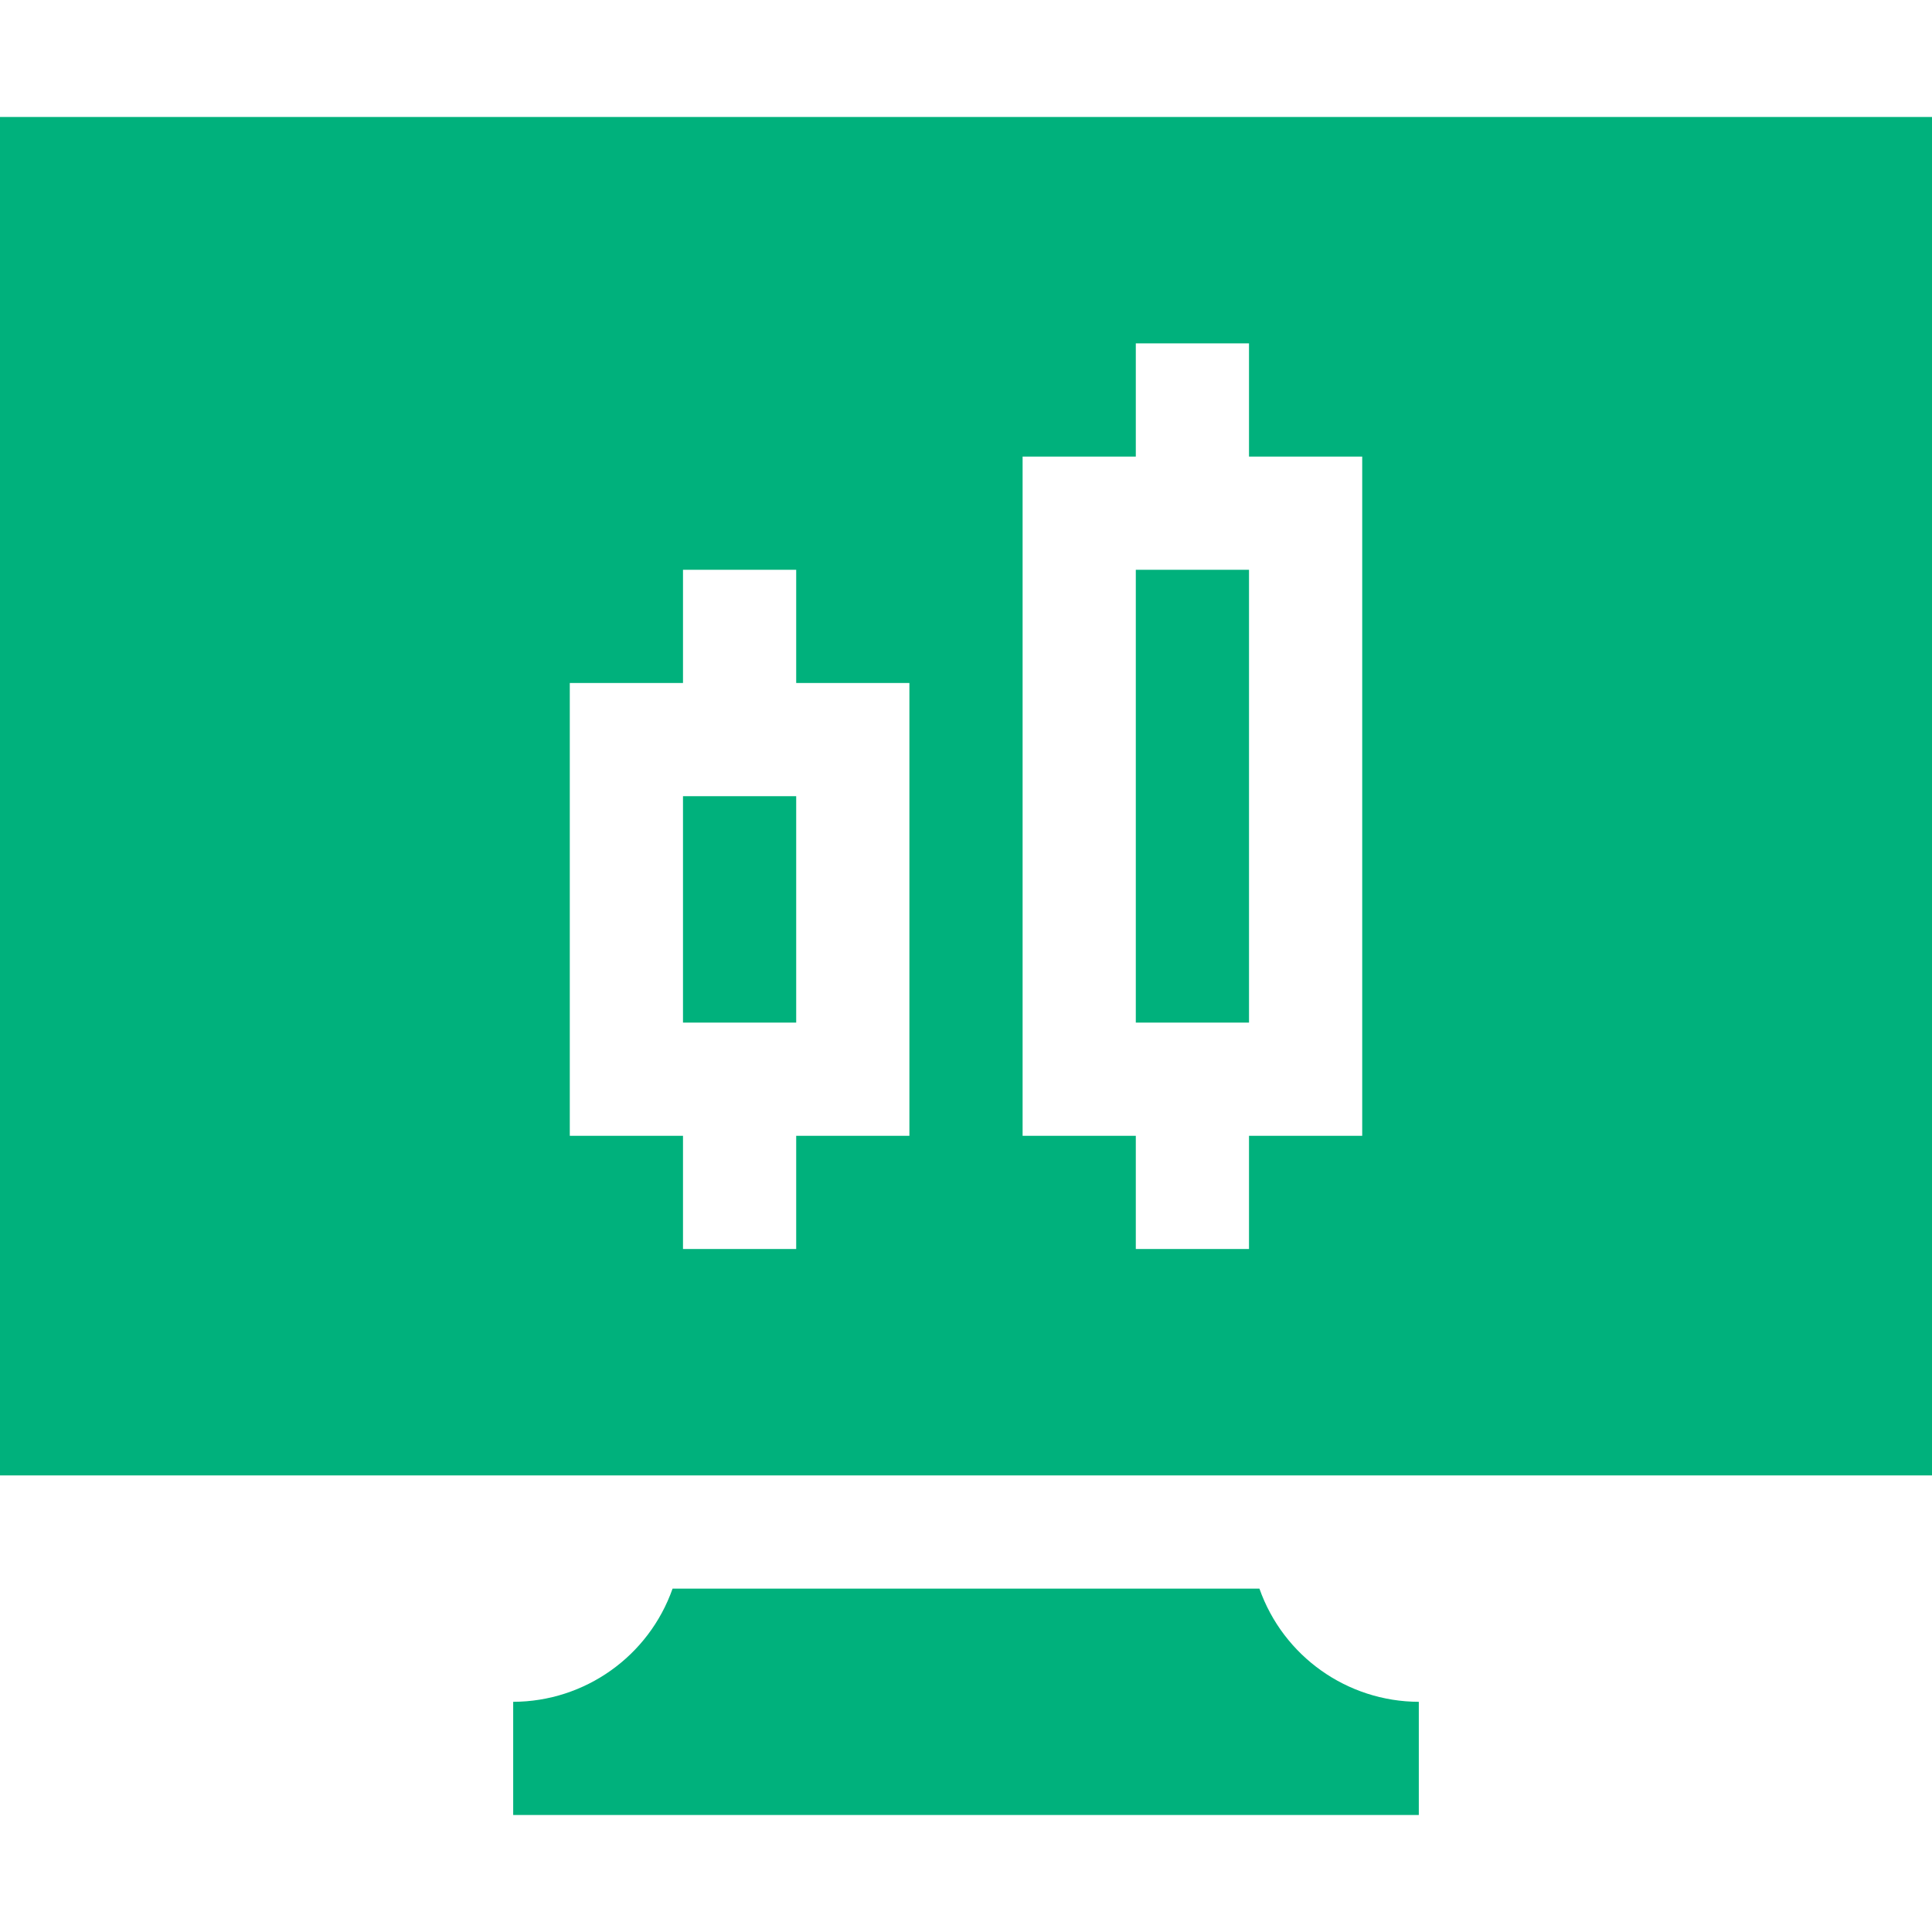
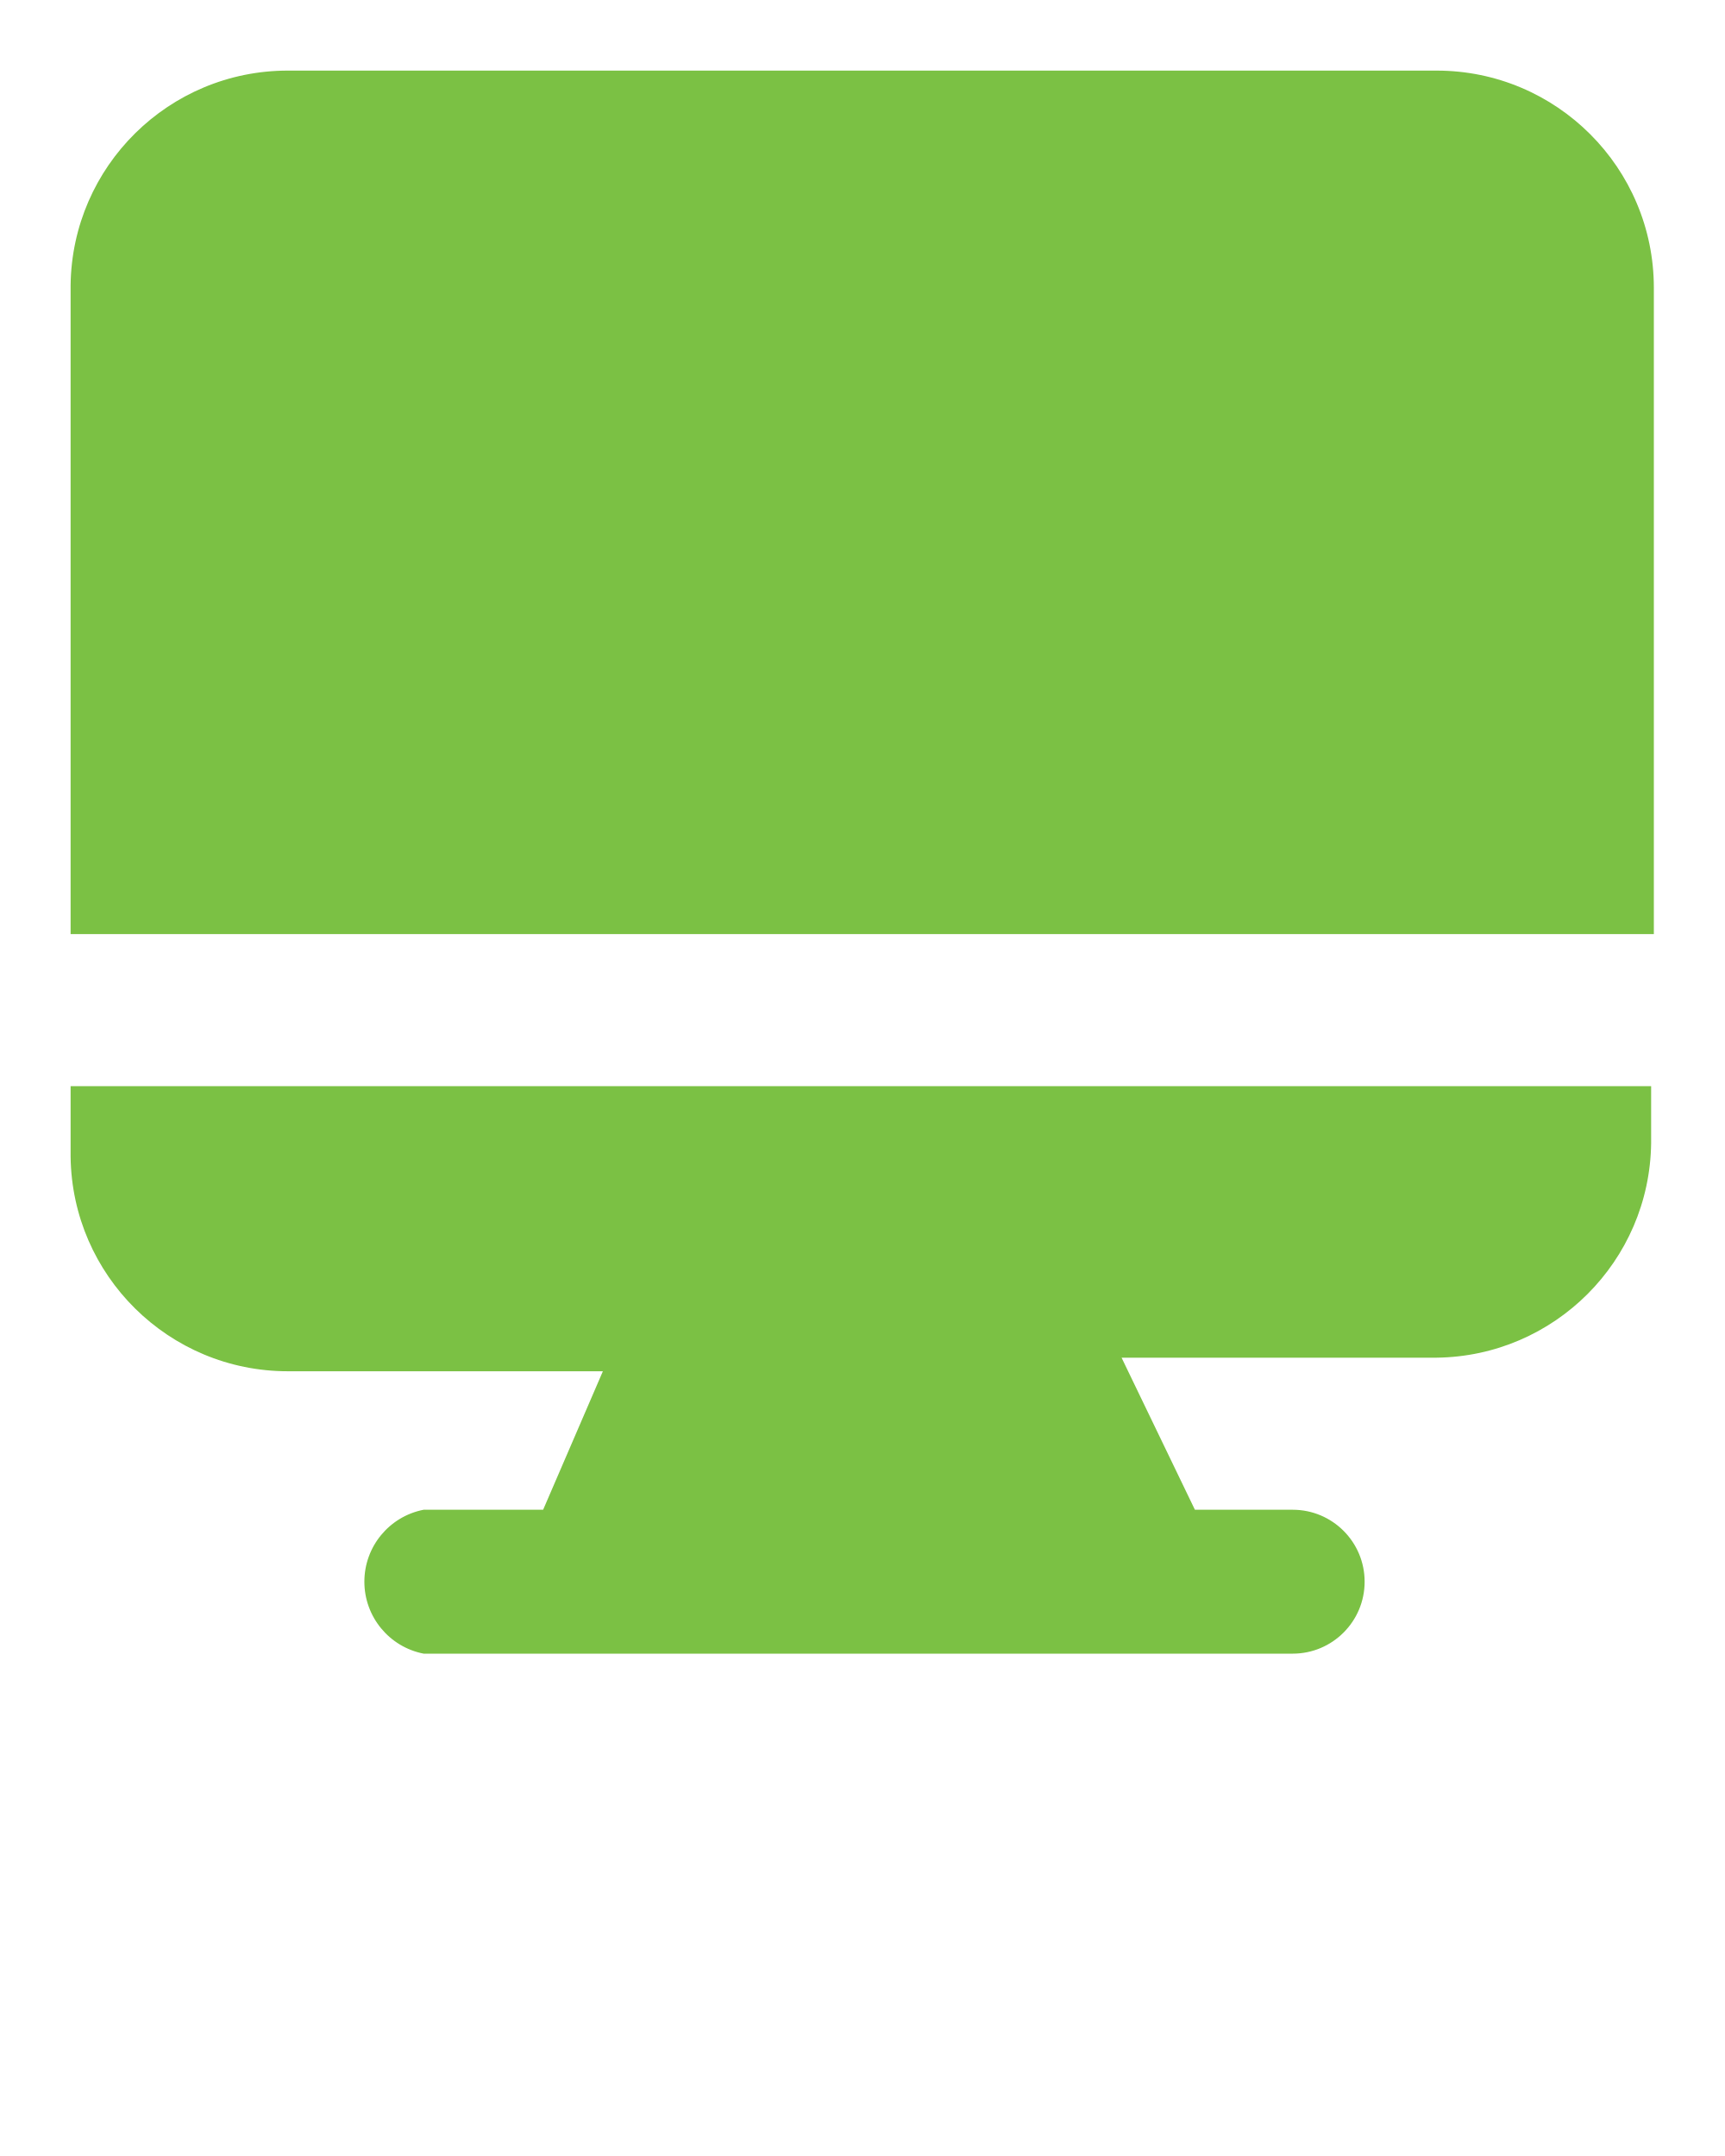
- <svg xmlns="http://www.w3.org/2000/svg" id="Capa_1" data-name="Capa 1" viewBox="0 0 512 512">
+ <svg xmlns="http://www.w3.org/2000/svg" id="katman_1" data-name="katman 1" viewBox="0 0 6.35 7.94">
  <defs>
-     <style>.cls-1{fill:#00b17c;}</style>
+     <style>.cls-1{fill:#7bc144;}</style>
  </defs>
-   <path class="cls-1" d="M376,451a44.93,44.93,0,0,1-42.24-30H178.24A44.93,44.93,0,0,1,136,451v30H376Z" />
-   <path class="cls-1" d="M181,211h30v60H181Z" />
-   <path class="cls-1" d="M301,151h30V271H301Z" />
-   <path class="cls-1" d="M512,31H0V391H512ZM241,301H211v30H181V301H151V181h30V151h30v30h30Zm120,0H331v30H301V301H271V121h30V91h30v30h30Z" />
+   <path class="cls-1" d="M1.06.26a.8.8,0,0,0-.8.79V3.44H6.09V1.06A.8.8,0,0,0,5.29.26ZM.26,4v.26a.8.8,0,0,0,.8.79H2.22L2,5.56H1.56a.27.27,0,0,0,0,.53H4.76a.26.26,0,1,0,0-.53H4.4L4.13,5H5.29a.8.8,0,0,0,.79-.79V4Z" />
</svg>
